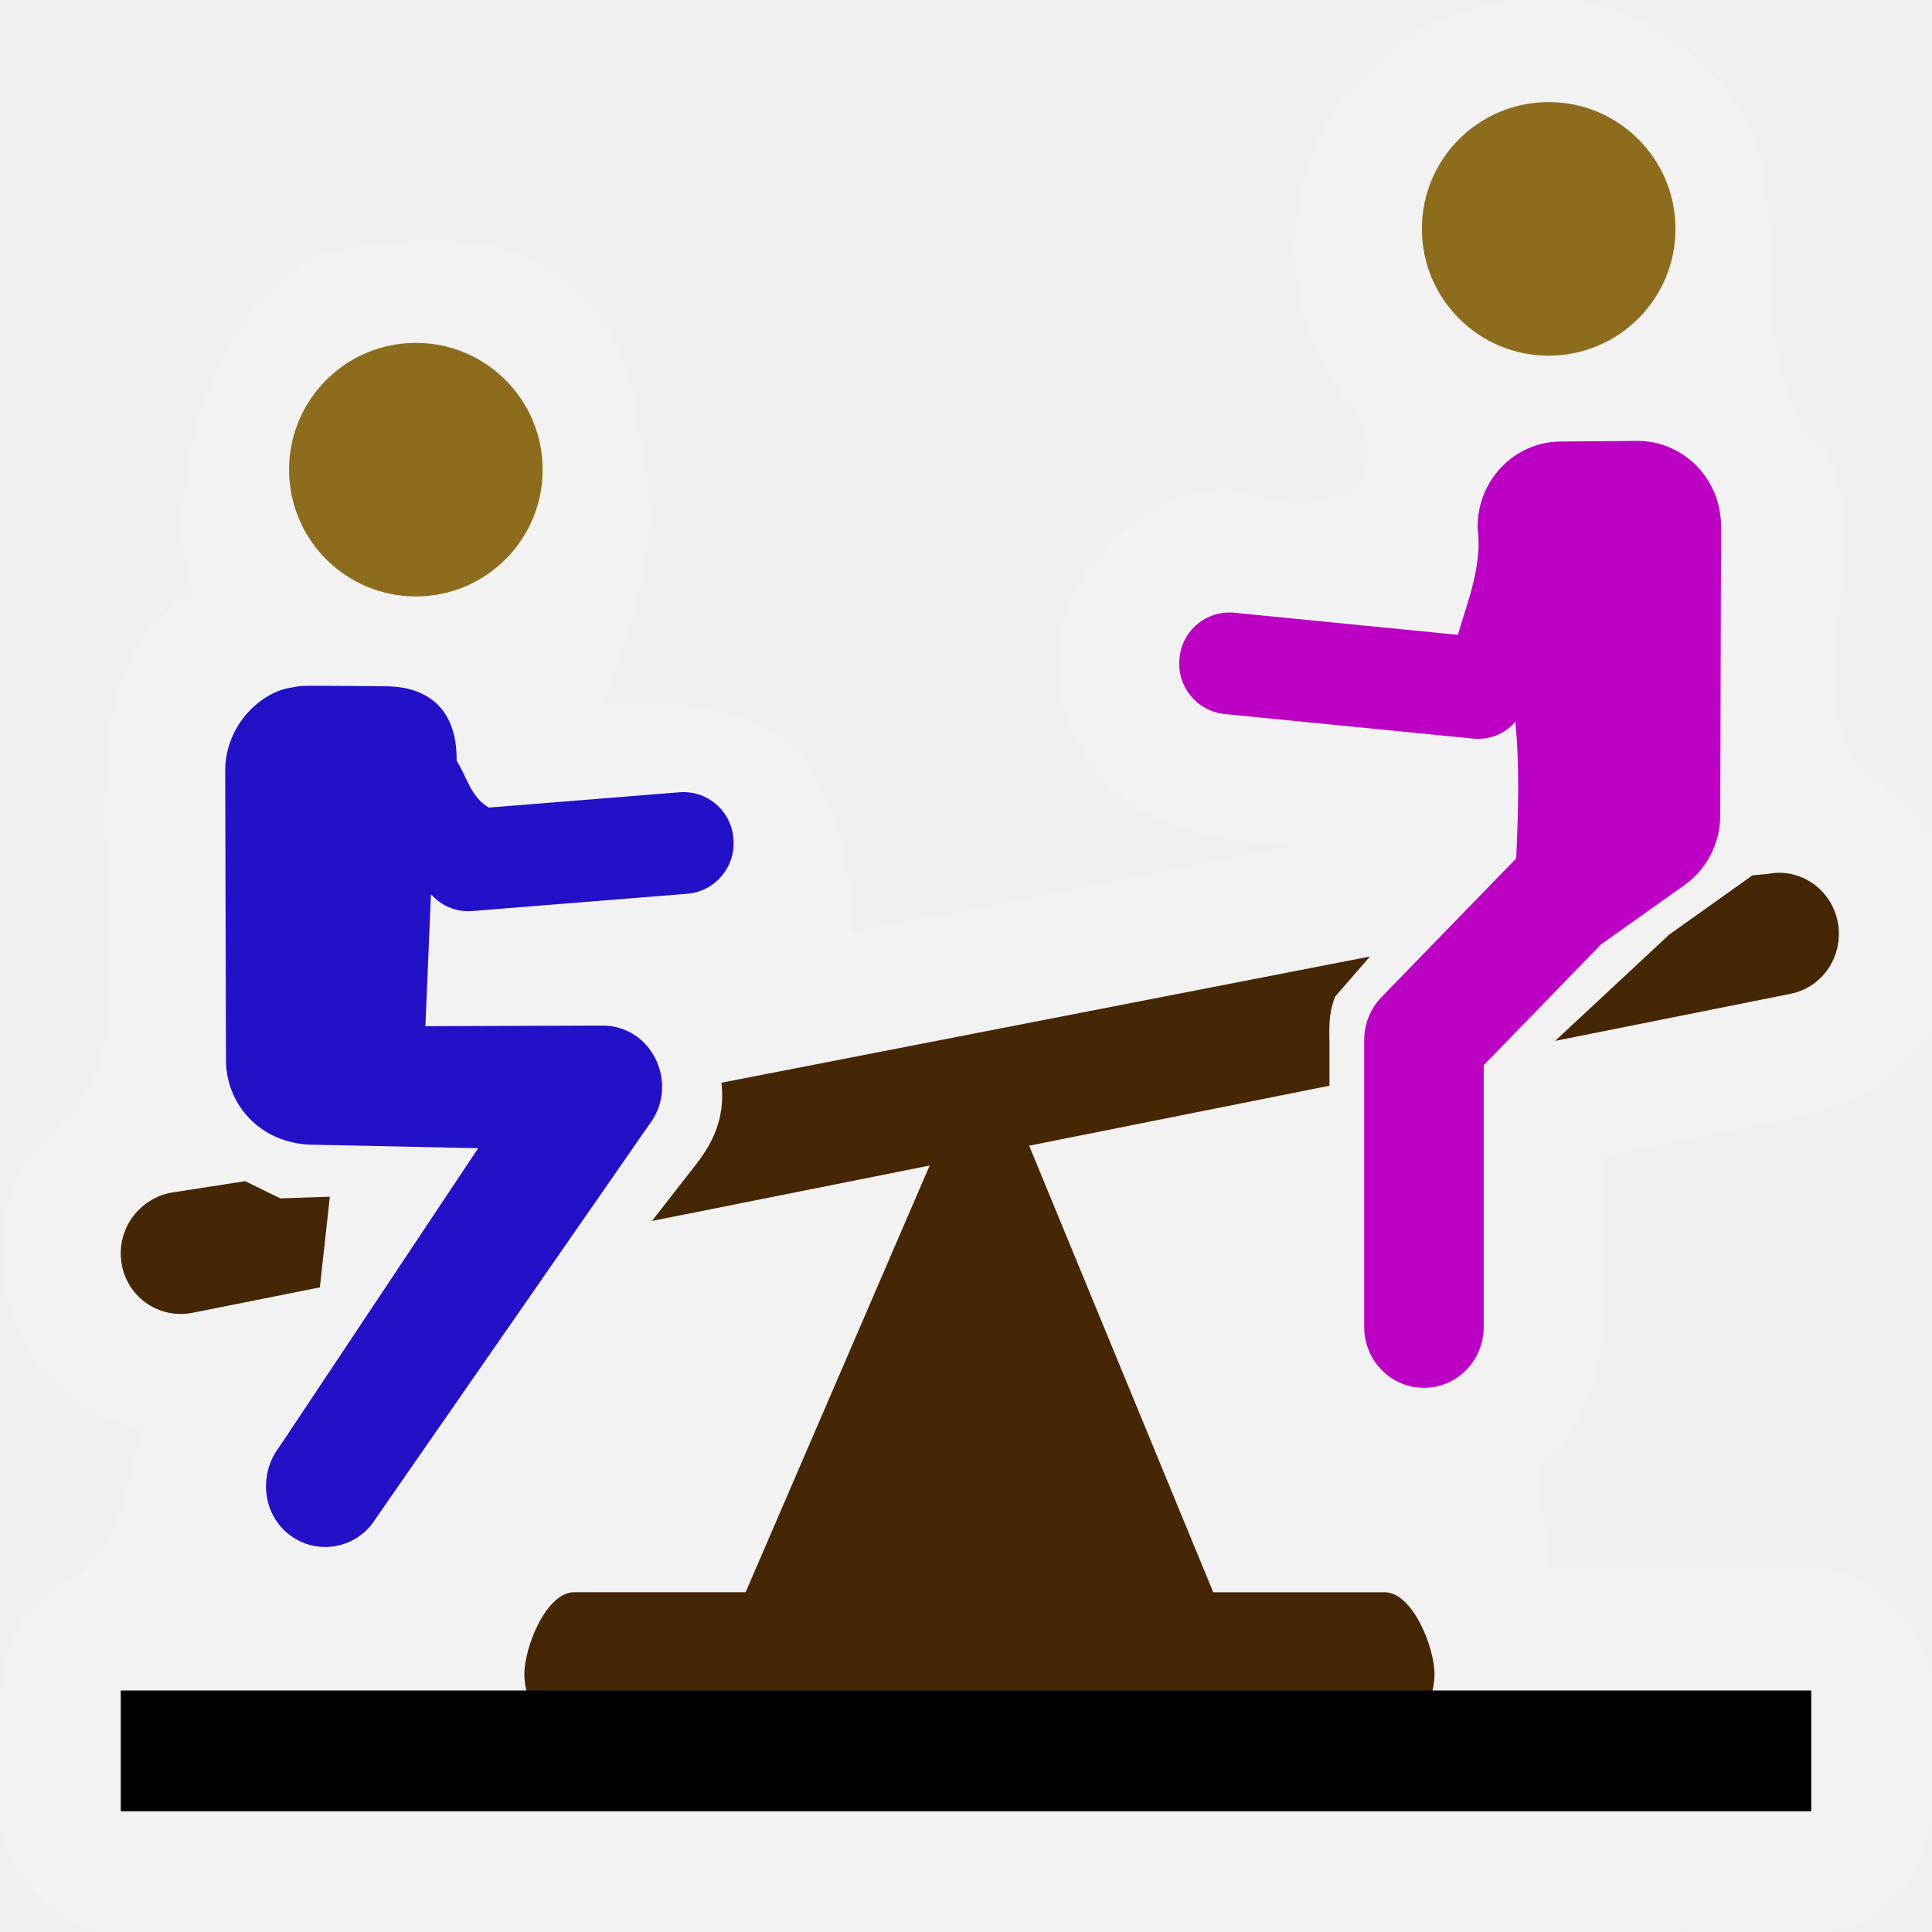
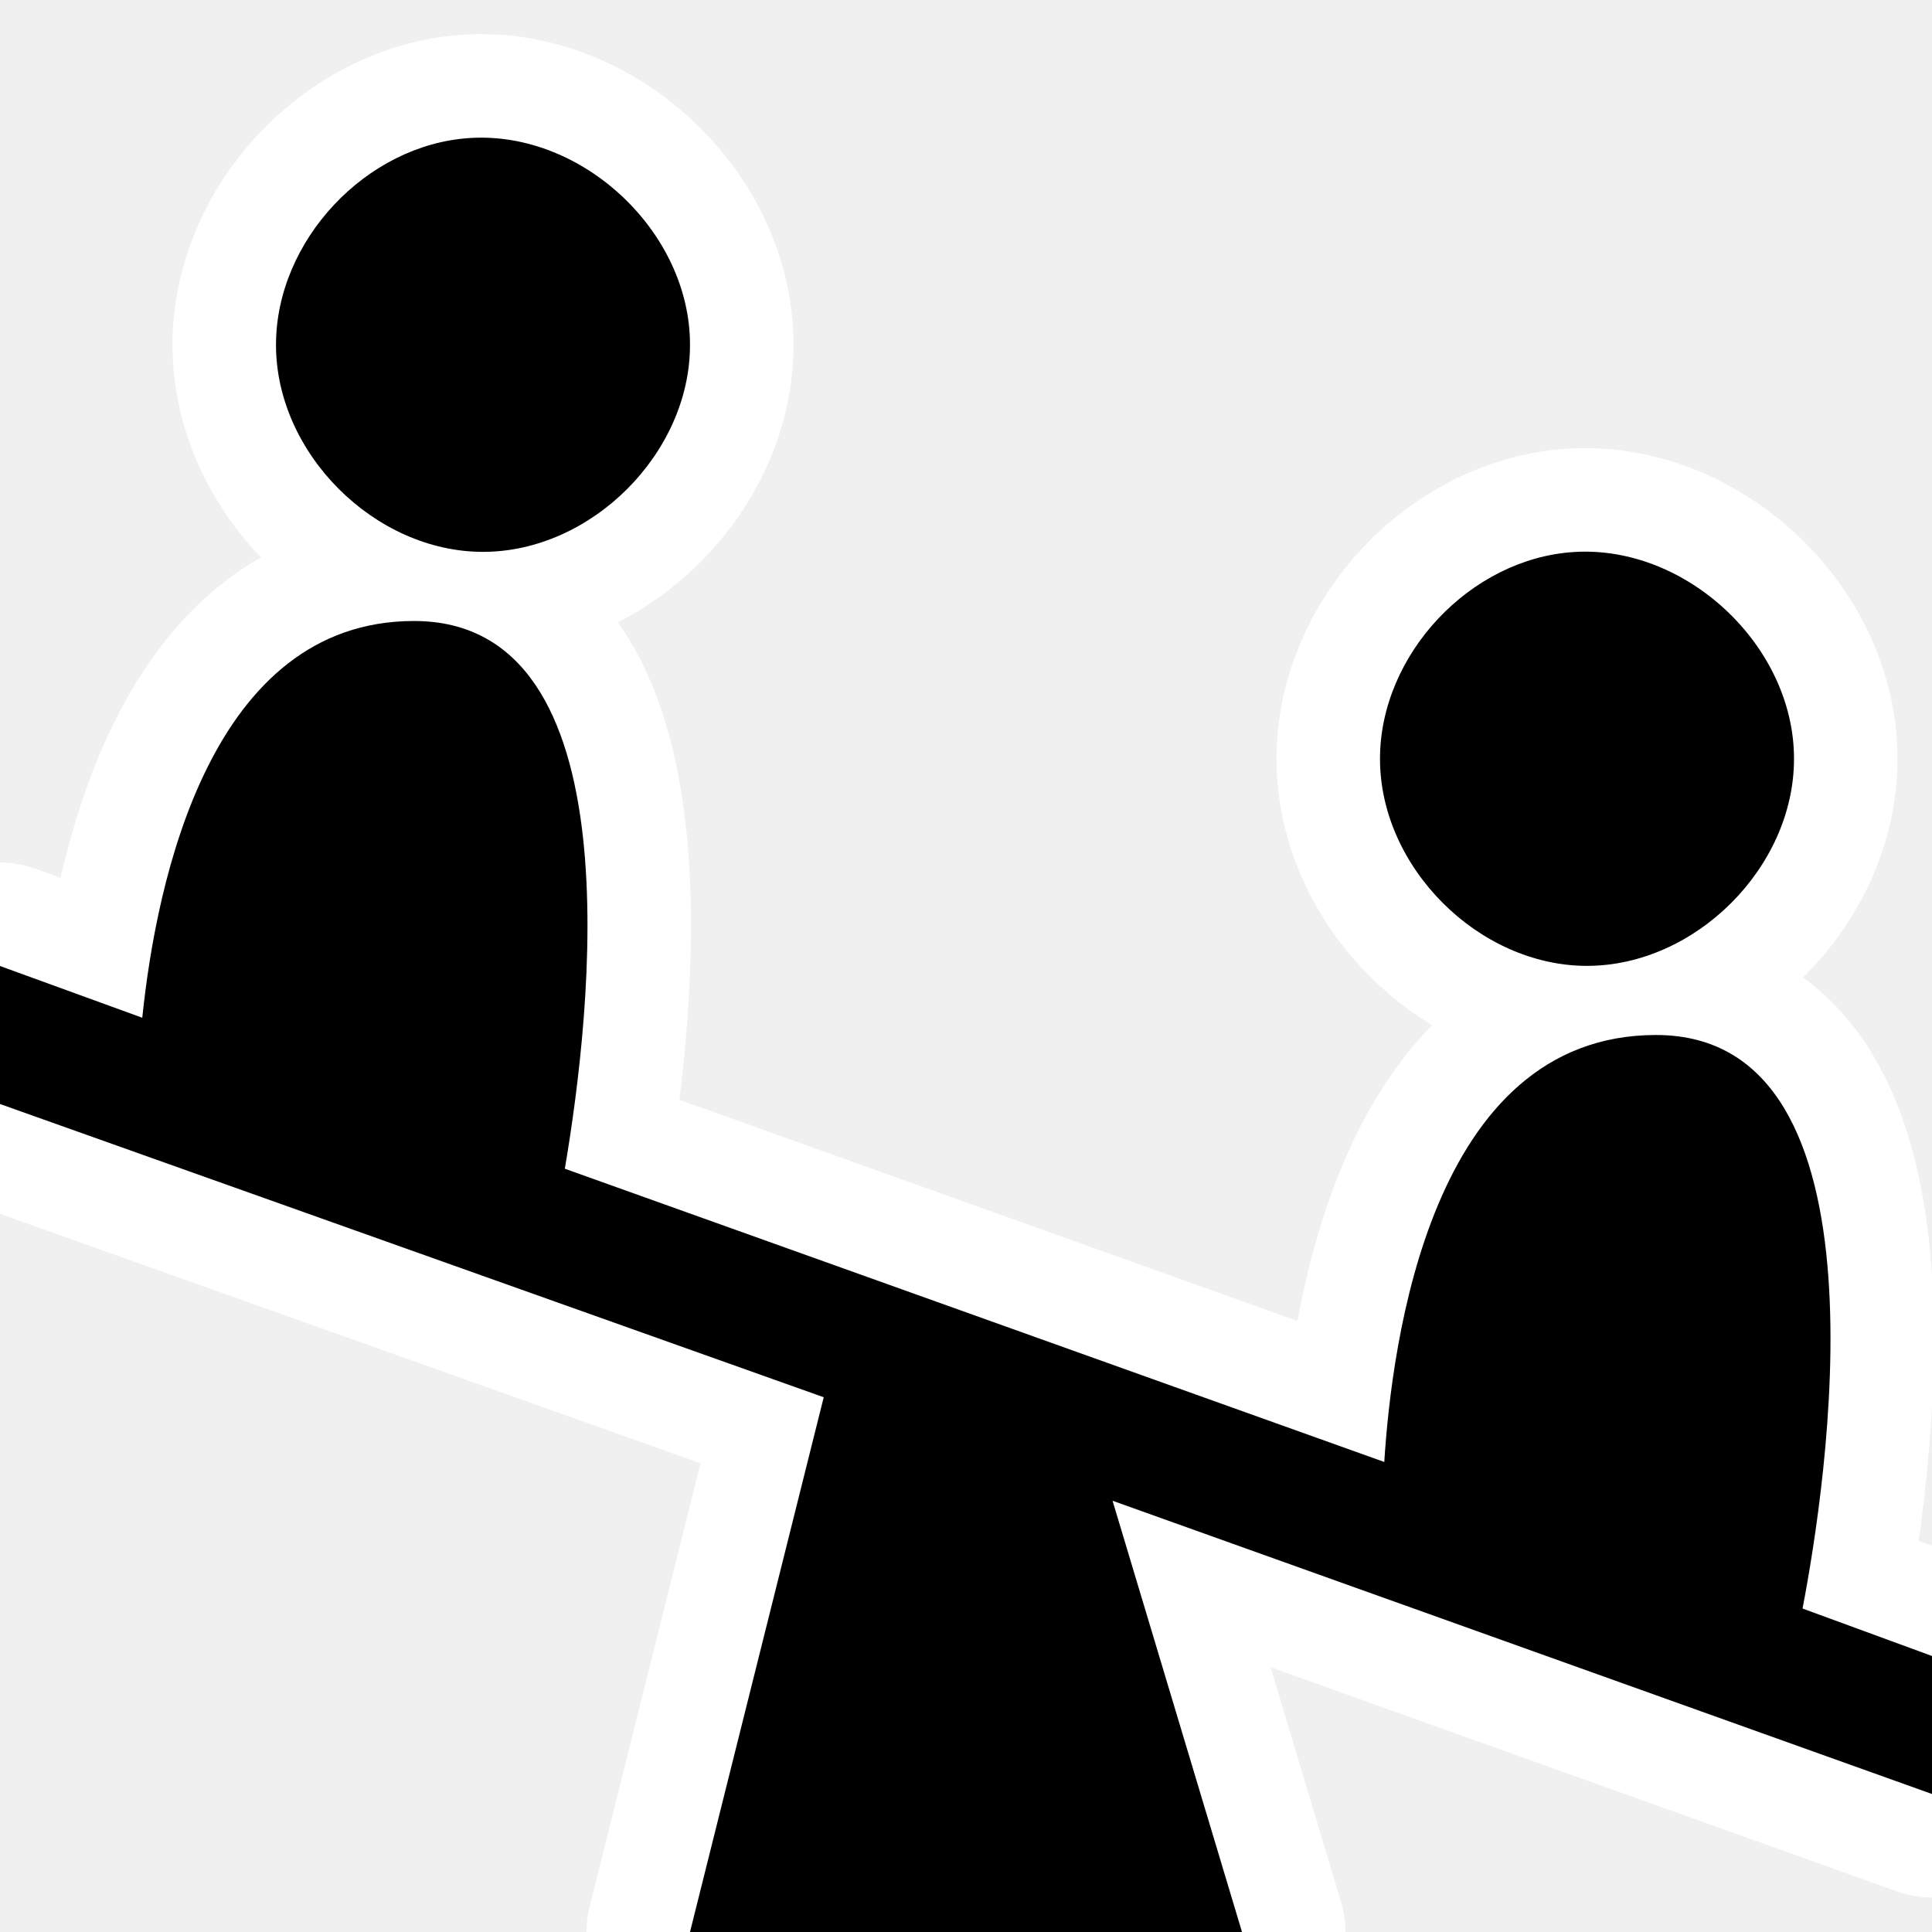
- <svg xmlns="http://www.w3.org/2000/svg" width="32" height="32">
-   <path d="M25.58-.021c-3.578.021-5.393 4.068-3.134 6.836.863 1.569-.95 1.73-2.014 1.292-2.092-.054-3.665 2.458-2.51 4.266.653 1.364 2.268 1.534 3.523 1.63-2.431.522-4.884.961-7.324 1.449.047-1.181-.518-2.92-1.326-3.34-.81-.42-1.865-.517-2.793-.413.558-1.7 1-2.7.593-4.545-.34-2.357-1.594-3.722-5.314-2.935-1.658.77-2.675 3.819-2.09 5.588-1.857 1.169-1.39 3.598-1.432 5.458.157 1.45.084 2.935-1.185 3.739-1.189 1.633-.316 4.359 1.79 4.65-.361 1.346-.361 1.804-1.147 2.5-1.337.53-1.282 2.133-1.229 3.323-.218 1.408.926 2.707 2.37 2.54 9.291-.052 18.59.016 27.88-.03 1.548-.133 1.972-1.89 1.773-3.174.243-1.37-.62-2.922-2.155-2.822-1.397.023-2.793.007-4.19.01l-.183-1.703c1.504-1.278.997-3.421 1.066-5.156 1.436-.344 2.945-.456 4.318-1.004 1.992-1.007 2.077-4.162.13-5.252-1.37-1.16.139-3.78-.764-5.42-1.471-1.24-.44-4.21-1.41-5.607-.662-1.126-1.928-1.891-3.243-1.88z" color="#000" fill="#f2f2f2" style="font-feature-settings:normal;font-variant-alternates:normal;font-variant-caps:normal;font-variant-east-asian:normal;font-variant-ligatures:normal;font-variant-numeric:normal;font-variant-position:normal;font-variation-settings:normal;inline-size:0;isolation:auto;mix-blend-mode:normal;shape-margin:0;shape-padding:0;text-decoration-color:#000;text-decoration-line:none;text-decoration-style:solid;text-indent:0;text-orientation:mixed;text-transform:none;white-space:normal" paint-order="stroke markers fill" />
-   <path d="M27.751 3.791a2.1 2.1 0 1 1-4.2 0 2.1 2.1 0 0 1 4.2 0zM8.988 7.779a2.1 2.1 0 1 1-4.2 0 2.1 2.1 0 0 1 4.2 0z" color="#000" style="font-feature-settings:normal;font-variant-alternates:normal;font-variant-caps:normal;font-variant-east-asian:normal;font-variant-ligatures:normal;font-variant-numeric:normal;font-variant-position:normal;font-variation-settings:normal;inline-size:0;isolation:auto;mix-blend-mode:normal;shape-margin:0;shape-padding:0;text-decoration-color:#000;text-decoration-line:none;text-decoration-style:solid;text-indent:0;text-orientation:mixed;text-transform:none;white-space:normal" stroke="none" fill="#8d6c1e" stroke-linejoin="round" stroke-width="71.18" paint-order="stroke markers fill" />
-   <g paint-order="stroke markers fill" color="#000">
-     <g stroke-linejoin="round" stroke-width="71.18">
-       <path d="M27.648 15.48l-1.89 1.76 3.9-.78c.536-.106.886-.638.781-1.186s-.625-.906-1.161-.799l-.253.024" fill="#452605" style="font-feature-settings:normal;font-variant-alternates:normal;font-variant-caps:normal;font-variant-east-asian:normal;font-variant-ligatures:normal;font-variant-numeric:normal;font-variant-position:normal;font-variation-settings:normal;inline-size:0;isolation:auto;mix-blend-mode:normal;shape-margin:0;shape-padding:0;text-decoration-color:#000;text-decoration-line:none;text-decoration-style:solid;text-indent:0;text-orientation:mixed;text-transform:none;white-space:normal" />
-       <path d="M25.113 14.218l-2.23 2.296c-.184.19-.288.446-.288.713v4.75c0 .558.443 1.01.99 1.01s.99-.452.99-1.01v-4.334l1.942-2 1.378-.98c.386-.272.597-.71.598-1.157l.013-4.788c.002-.788-.628-1.42-1.391-1.415l-1.27.01c-.767.005-1.383.65-1.371 1.433.078.623-.155 1.178-.327 1.769l-3.711-.367a.83.83 0 0 0-.9.758.838.838 0 0 0 .74.92l4.128.408a.816.816 0 0 0 .695-.278c.073.756.047 1.507.014 2.263z" fill="#bc01c4" style="font-feature-settings:normal;font-variant-alternates:normal;font-variant-caps:normal;font-variant-east-asian:normal;font-variant-ligatures:normal;font-variant-numeric:normal;font-variant-position:normal;font-variation-settings:normal;inline-size:0;isolation:auto;mix-blend-mode:normal;shape-margin:0;shape-padding:0;text-decoration-color:#000;text-decoration-line:none;text-decoration-style:solid;text-indent:0;text-orientation:mixed;text-transform:none;white-space:normal" />
-       <path d="M22.69 15.843l-10.74 2.09c.089.785-.335 1.24-.558 1.528l-.594.762 4.6-.918-3.048 7.067H9.51c-.456 0-.825.896-.825 1.362S9.055 29 9.51 29h13.425c.455 0 .825-.799.825-1.265s-.37-1.362-.825-1.362h-2.84l-3.049-7.397 4.974-.993v-.703c0-.19-.026-.49.097-.776" fill="#452605" style="font-feature-settings:normal;font-variant-alternates:normal;font-variant-caps:normal;font-variant-east-asian:normal;font-variant-ligatures:normal;font-variant-numeric:normal;font-variant-position:normal;font-variation-settings:normal;inline-size:0;isolation:auto;mix-blend-mode:normal;shape-margin:0;shape-padding:0;text-decoration-color:#000;text-decoration-line:none;text-decoration-style:solid;text-indent:0;text-orientation:mixed;text-transform:none;white-space:normal" />
-     </g>
-     <g stroke-linejoin="round" stroke-width="71.18">
-       <path d="M7.92 19.018L4.63 23.96c-.34.438-.291 1.084.133 1.436a.975.975 0 0 0 1.399-.155l4.589-6.612c.508-.653.066-1.642-.774-1.642h-.003l-2.928.01.092-2.187c.171.196.422.3.68.28l3.572-.287a.837.837 0 0 0 .758-.906.83.83 0 0 0-.887-.775l-3.165.254c-.306-.181-.365-.52-.533-.775.012-.784-.404-1.229-1.172-1.234-1.4-.01-1.369-.02-1.562.021-.49.065-1.1.608-1.099 1.384l.013 4.788c.002.75.593 1.415 1.496 1.401" fill="#2211c7" style="font-feature-settings:normal;font-variant-alternates:normal;font-variant-caps:normal;font-variant-east-asian:normal;font-variant-ligatures:normal;font-variant-numeric:normal;font-variant-position:normal;font-variation-settings:normal;inline-size:0;isolation:auto;mix-blend-mode:normal;shape-margin:0;shape-padding:0;text-decoration-color:#000;text-decoration-line:none;text-decoration-style:solid;text-indent:0;text-orientation:mixed;text-transform:none;white-space:normal" />
-       <path d="M4.06 19.564l-1.235.192c-.52.103-.888.598-.816 1.134a.992.992 0 0 0 1.17.856l2.119-.423.165-1.501-.819.027" fill="#452605" style="font-feature-settings:normal;font-variant-alternates:normal;font-variant-caps:normal;font-variant-east-asian:normal;font-variant-ligatures:normal;font-variant-numeric:normal;font-variant-position:normal;font-variation-settings:normal;inline-size:0;isolation:auto;mix-blend-mode:normal;shape-margin:0;shape-padding:0;text-decoration-color:#000;text-decoration-line:none;text-decoration-style:solid;text-indent:0;text-orientation:mixed;text-transform:none;white-space:normal" />
-     </g>
-     <path d="M2 28h28v2H2z" style="font-feature-settings:normal;font-variant-alternates:normal;font-variant-caps:normal;font-variant-east-asian:normal;font-variant-ligatures:normal;font-variant-numeric:normal;font-variant-position:normal;font-variation-settings:normal;inline-size:0;isolation:auto;mix-blend-mode:normal;shape-margin:0;shape-padding:0;text-decoration-color:#000;text-decoration-line:none;text-decoration-style:solid;text-indent:0;text-orientation:mixed;text-transform:none;white-space:normal" />
-   </g>
+ <svg xmlns="http://www.w3.org/2000/svg" width="10.5" height="10.5" viewBox="0 0 14 14">
+   <path d="M 3.406,1 C 2.653,1.047 1.999,1.745 2,2.5 2,3.285 2.715,3.999 3.5,3.999 4.285,3.999 5,3.285 5,2.5 5.002,1.682 4.222,0.949 3.406,1 z m 8,3 C 10.653,4.047 9.999,4.745 10,5.5 c 2.87e-4,0.785 0.715,1.499 1.5,1.499 0.785,0 1.5,-0.714 1.5,-1.499 C 13.002,4.682 12.222,3.949 11.406,4 z M 3,4.5 C 1.529,4.5 1.134,6.373 1.031,7.375 L 0,7 0,8 5.969,10.125 5,14 9,14 8.062,10.875 14,13 14,12 13.062,11.656 C 13.227,10.795 13.75,7.5 12,7.5 c -1.638,0 -1.915,2.245 -1.969,3.094 l -5.938,-2.125 C 4.285,7.338 4.614,4.5 3,4.5 z" stroke="white" stroke-width="1.5" stroke-linejoin="round" stroke-linecap="round" paint-order="stroke fill" />
</svg>
